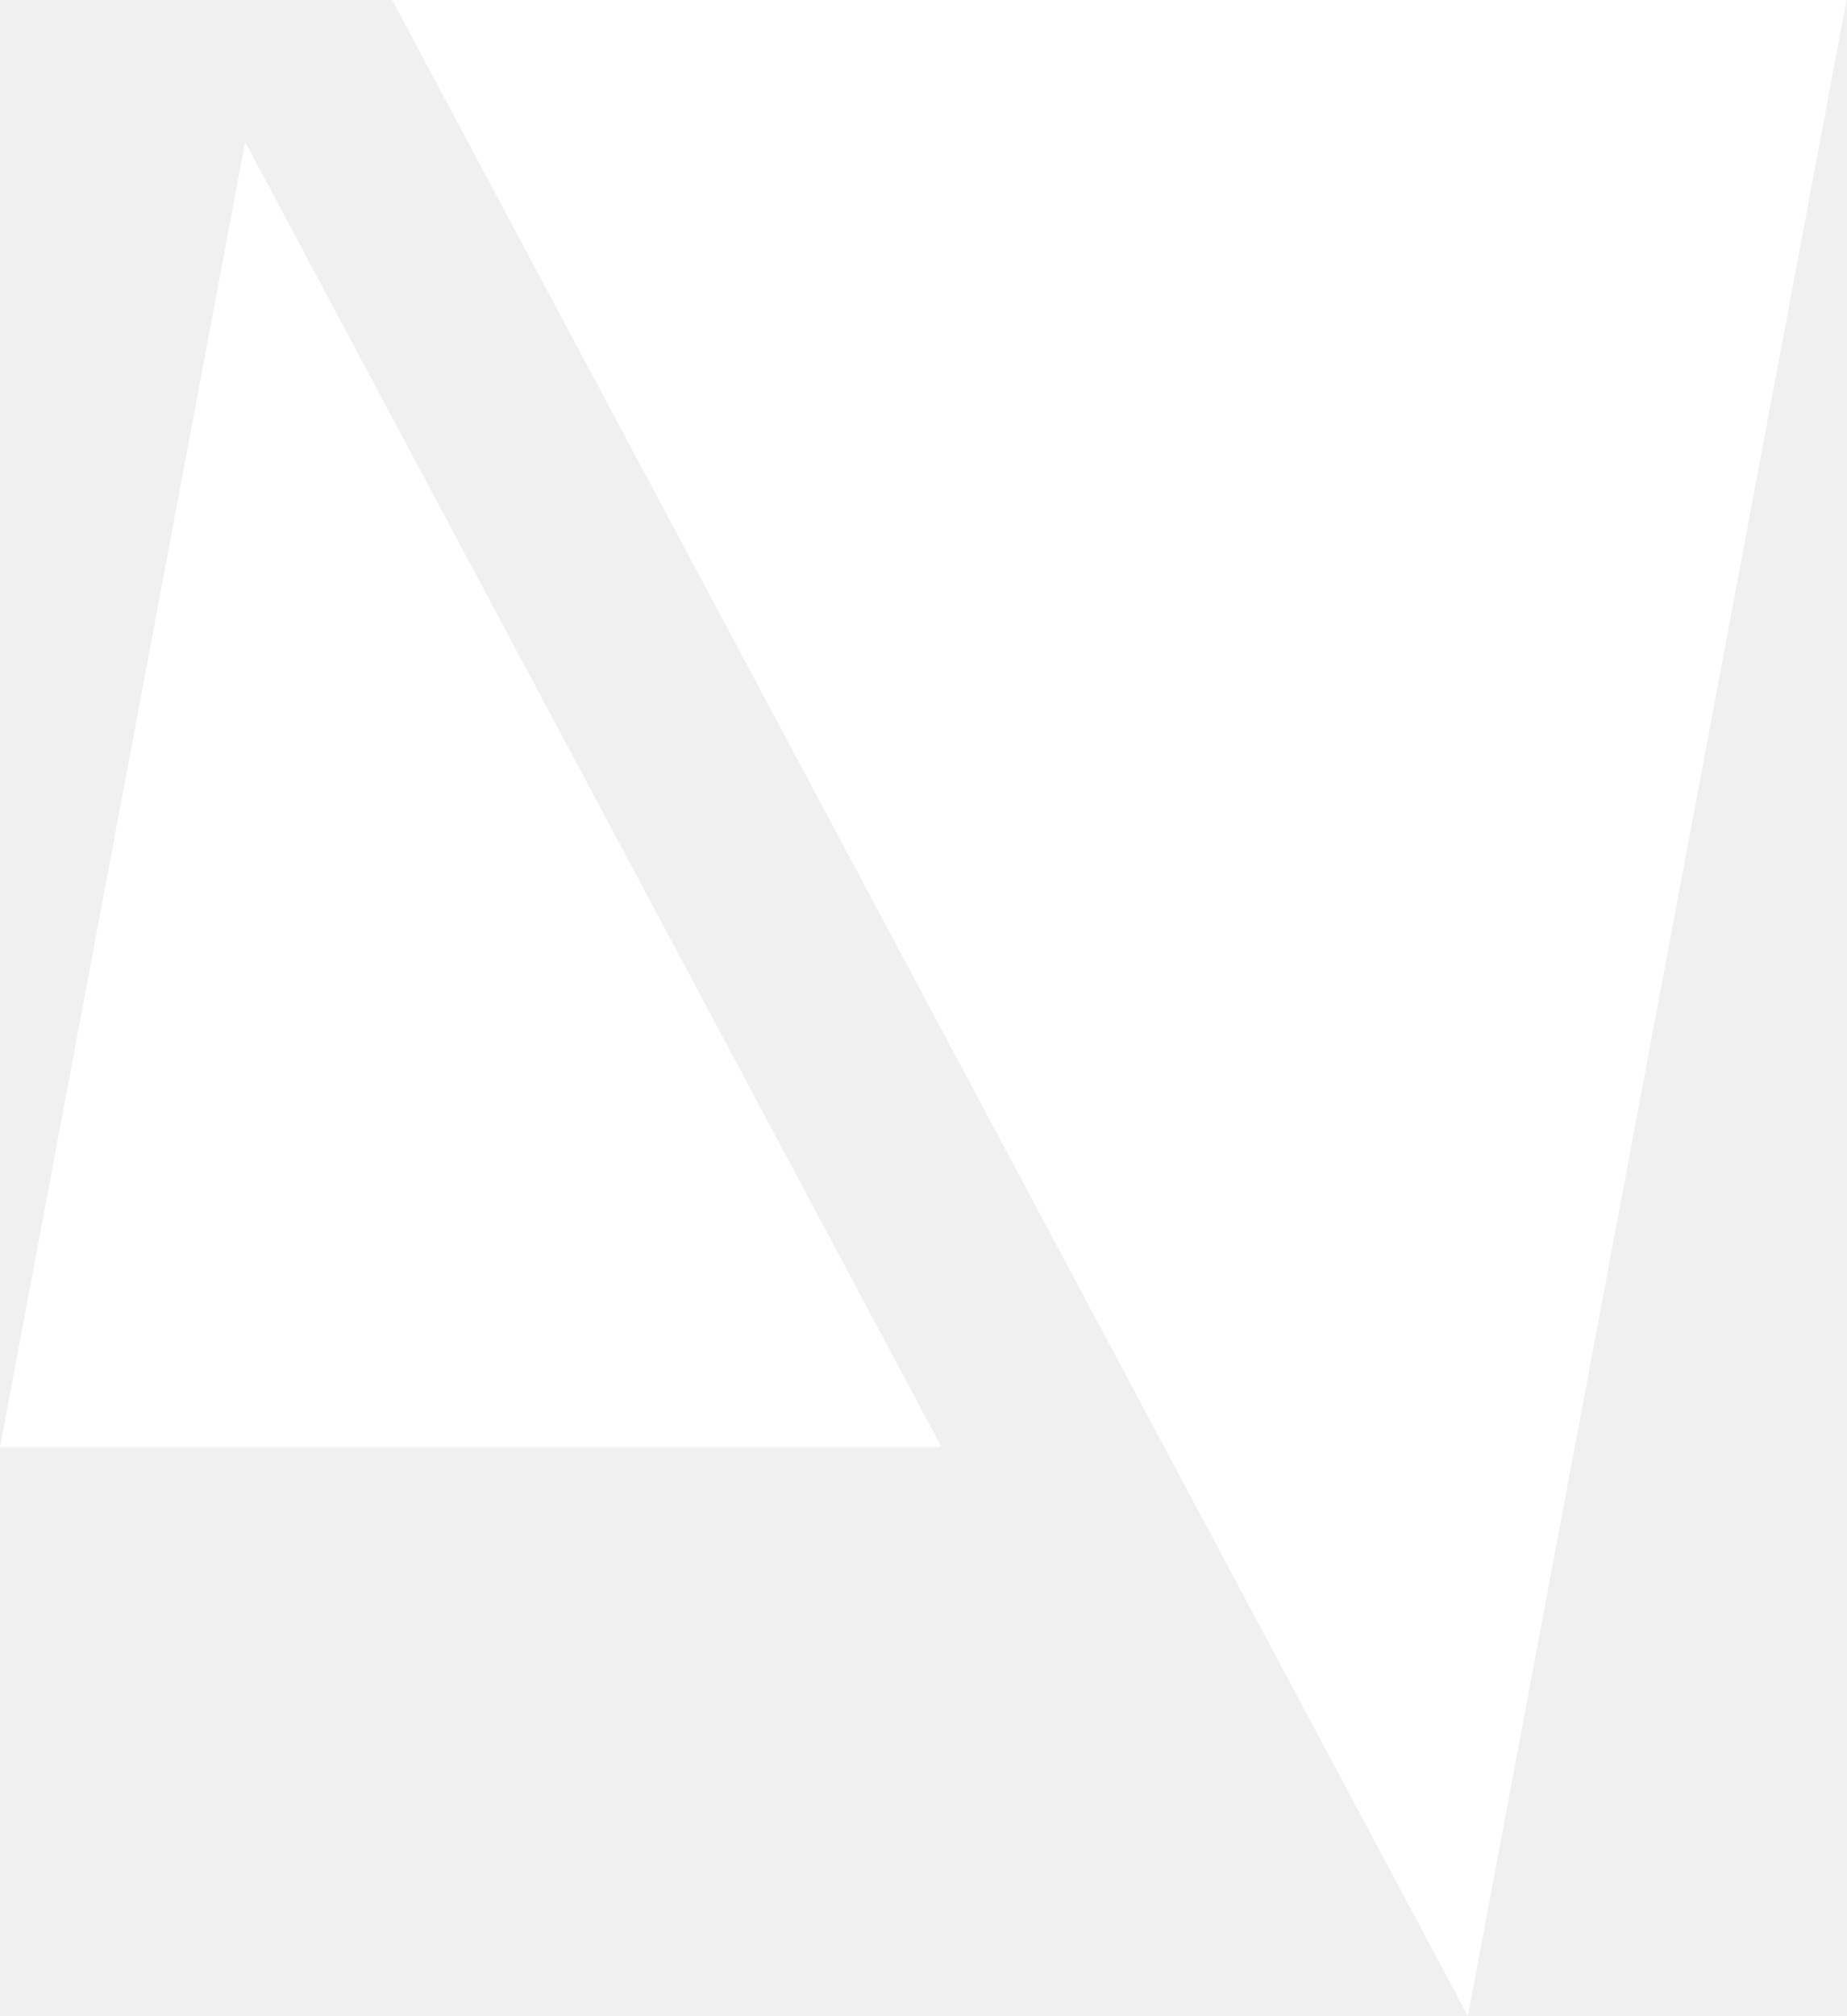
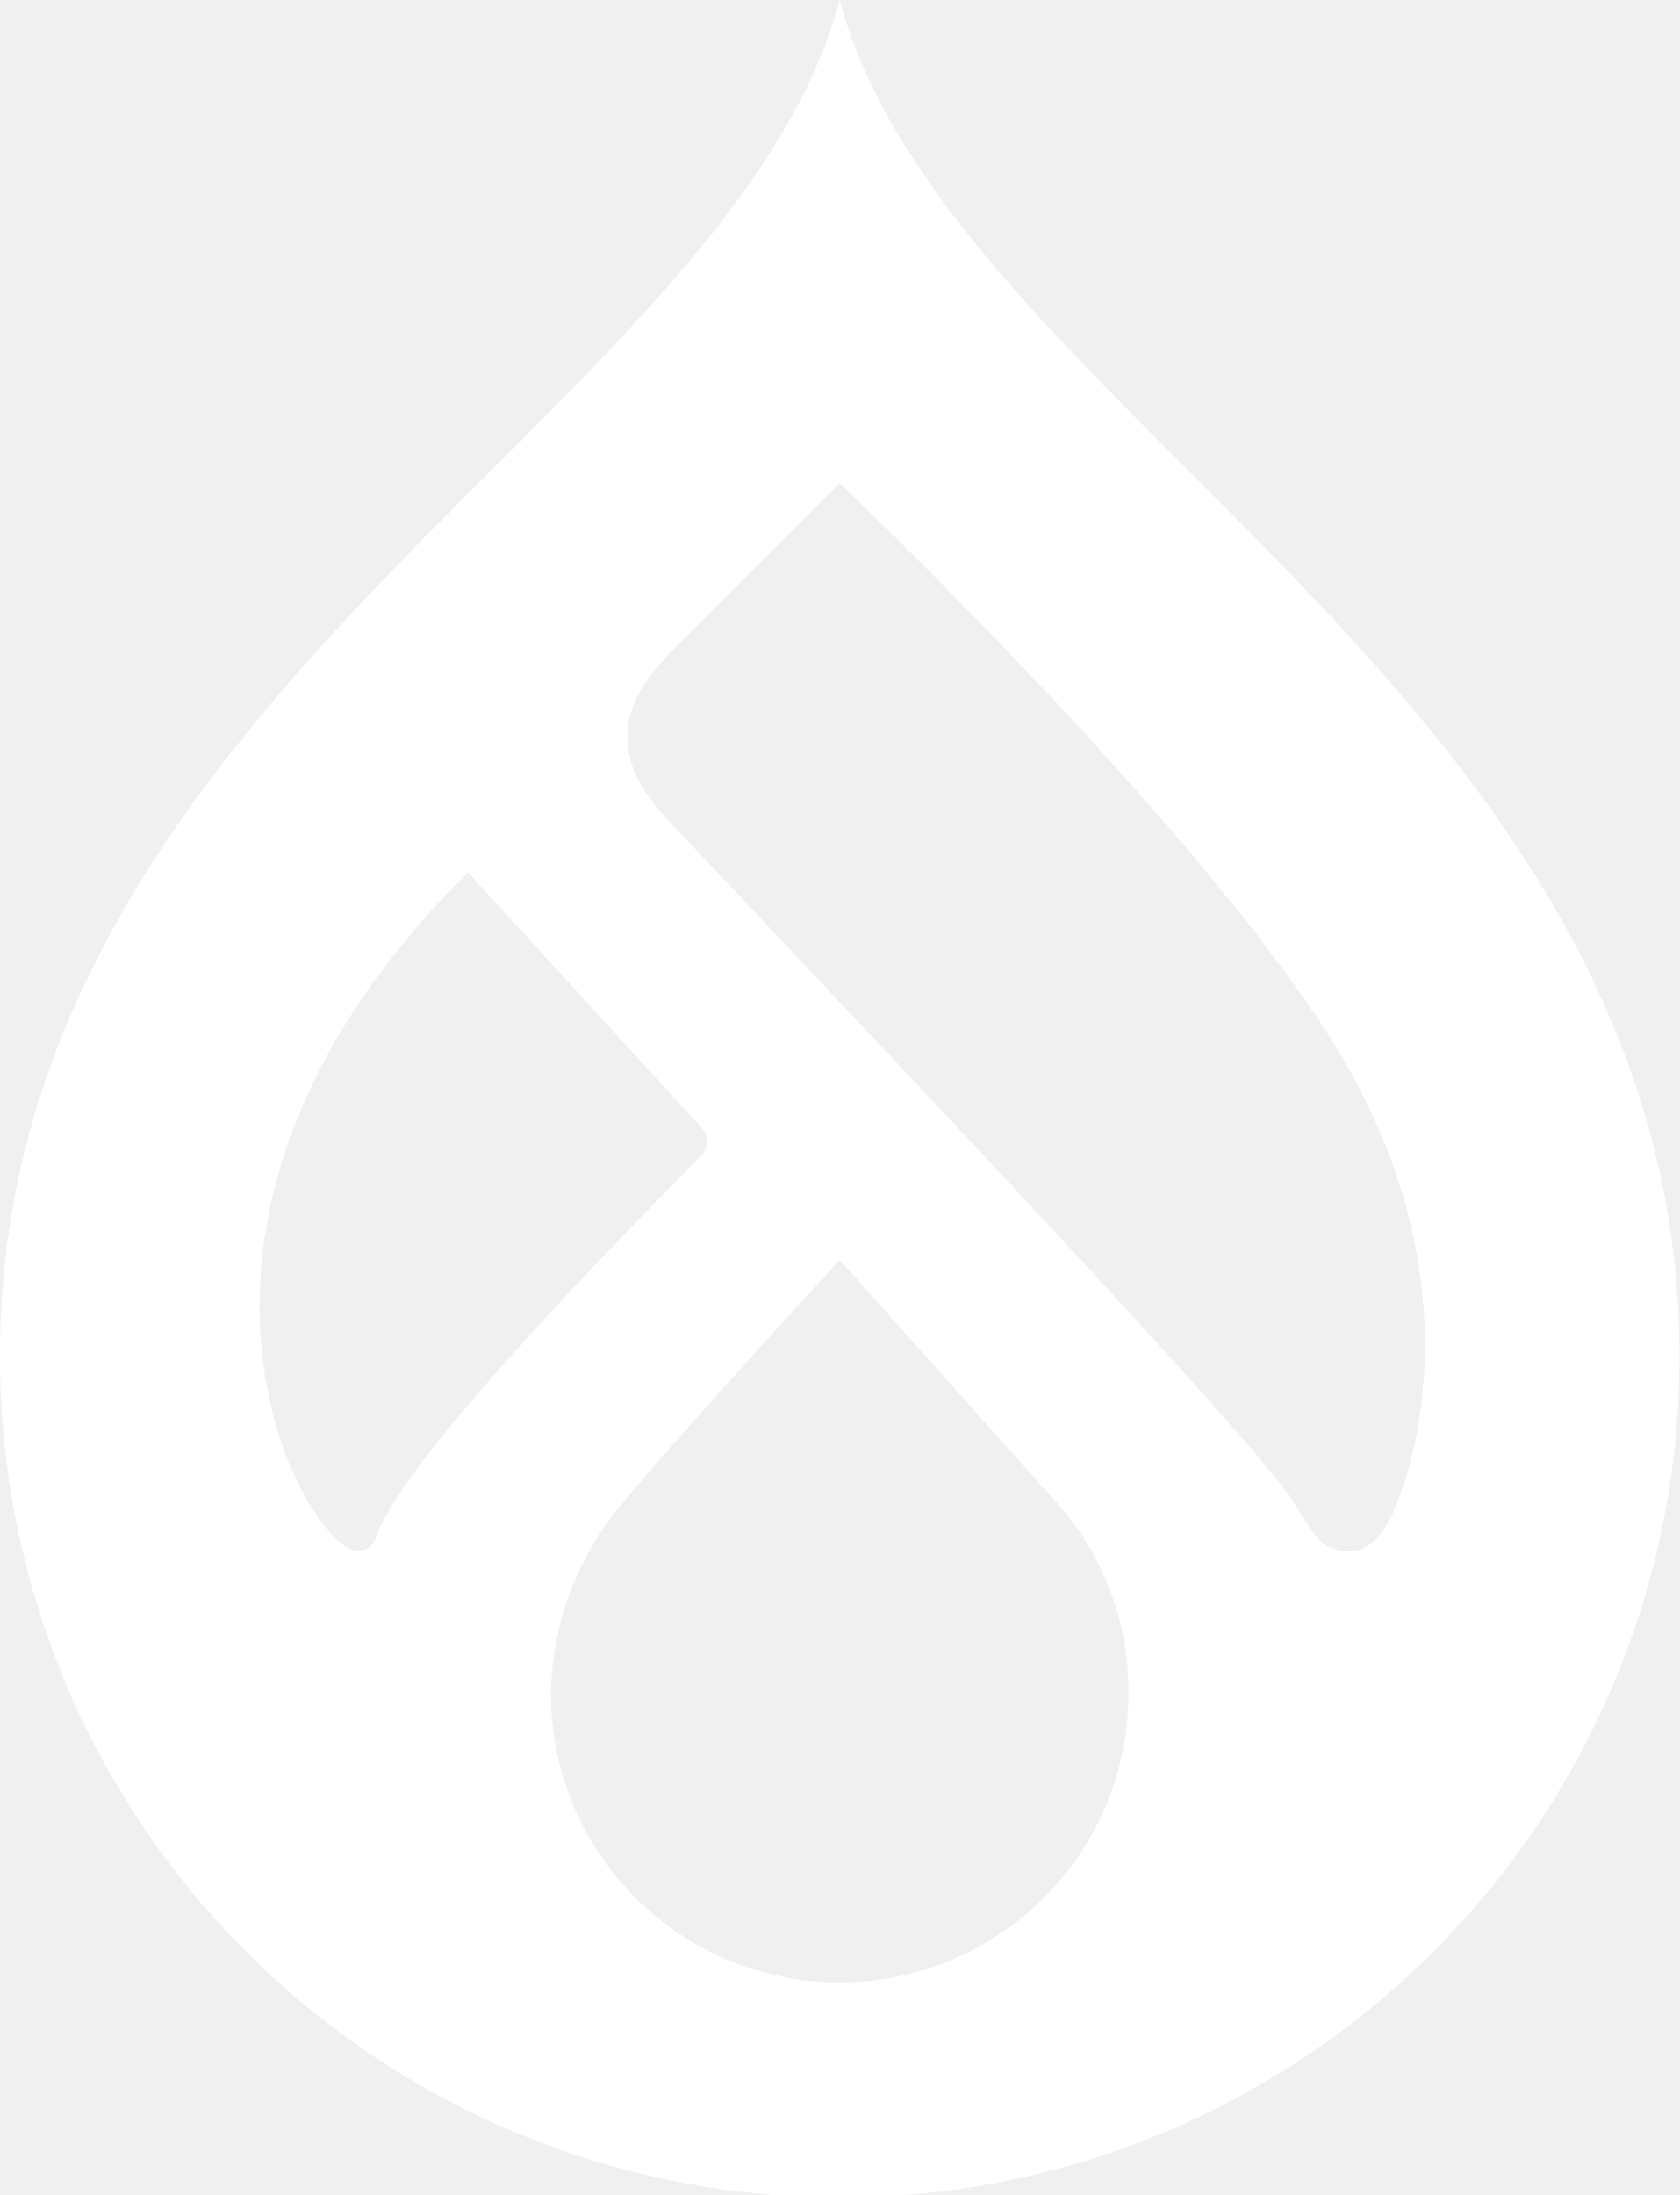
- <svg xmlns="http://www.w3.org/2000/svg" version="1.1" width="64.287" height="70.169" viewBox="0 0 64.287 70.169">
+ <svg xmlns="http://www.w3.org/2000/svg" width="186.525" height="243.713" viewBox="0 0 186.525 243.713">
  <style type="text/css">
-     polygon { fill: #fff; }
+     path { fill: #fff; }
  </style>
-   <polygon points="8.534 4.941 0 50.365 32.777 50.365 32.777 50.365 32.777 50.365 32.777 50.365 32.777 50.365 32.777 50.365 8.534 4.941" />
-   <polygon points="64.287 0 13.654 0 51.104 70.169 51.104 70.169 64.287 0" />
+   <path d="M131.64,51.91C114.491,34.769,98.129,18.429,93.26,0,88.39,18.429,72.026,34.769,54.88,51.91,29.16,77.613,0,106.743,0,150.434a93.263,93.263,0,1,0,186.525,0c0-43.688-29.158-72.821-54.885-98.524M39.64,172.166c-5.718-.194-26.823-36.571,12.329-75.303l25.909,28.301a2.215,2.215,0,0,1-.173,3.305c-6.182,6.341-32.534,32.766-35.809,41.903-.676,1.886-1.663,1.815-2.256,1.794M93.263,220.109a32.075,32.075,0,0,1-32.075-32.075A33.423,33.423,0,0,1,69.182,166.847c5.784-7.072,24.076-26.964,24.076-26.964s18.013,20.183,24.033,26.896a31.368,31.368,0,0,1,8.046,21.254A32.076,32.076,0,0,1,93.263,220.109m61.392-52.015c-.691,1.512-2.26,4.036-4.376,4.113-3.773.137-4.176-1.796-6.965-5.923-6.122-9.06-59.552-64.9-69.545-75.699-8.79-9.499-1.238-16.195,2.265-19.704C80.43,66.478,93.259,53.656,93.259,53.656s38.255,36.296,54.19,61.096,10.444,46.26,7.205,53.342" />
</svg>
